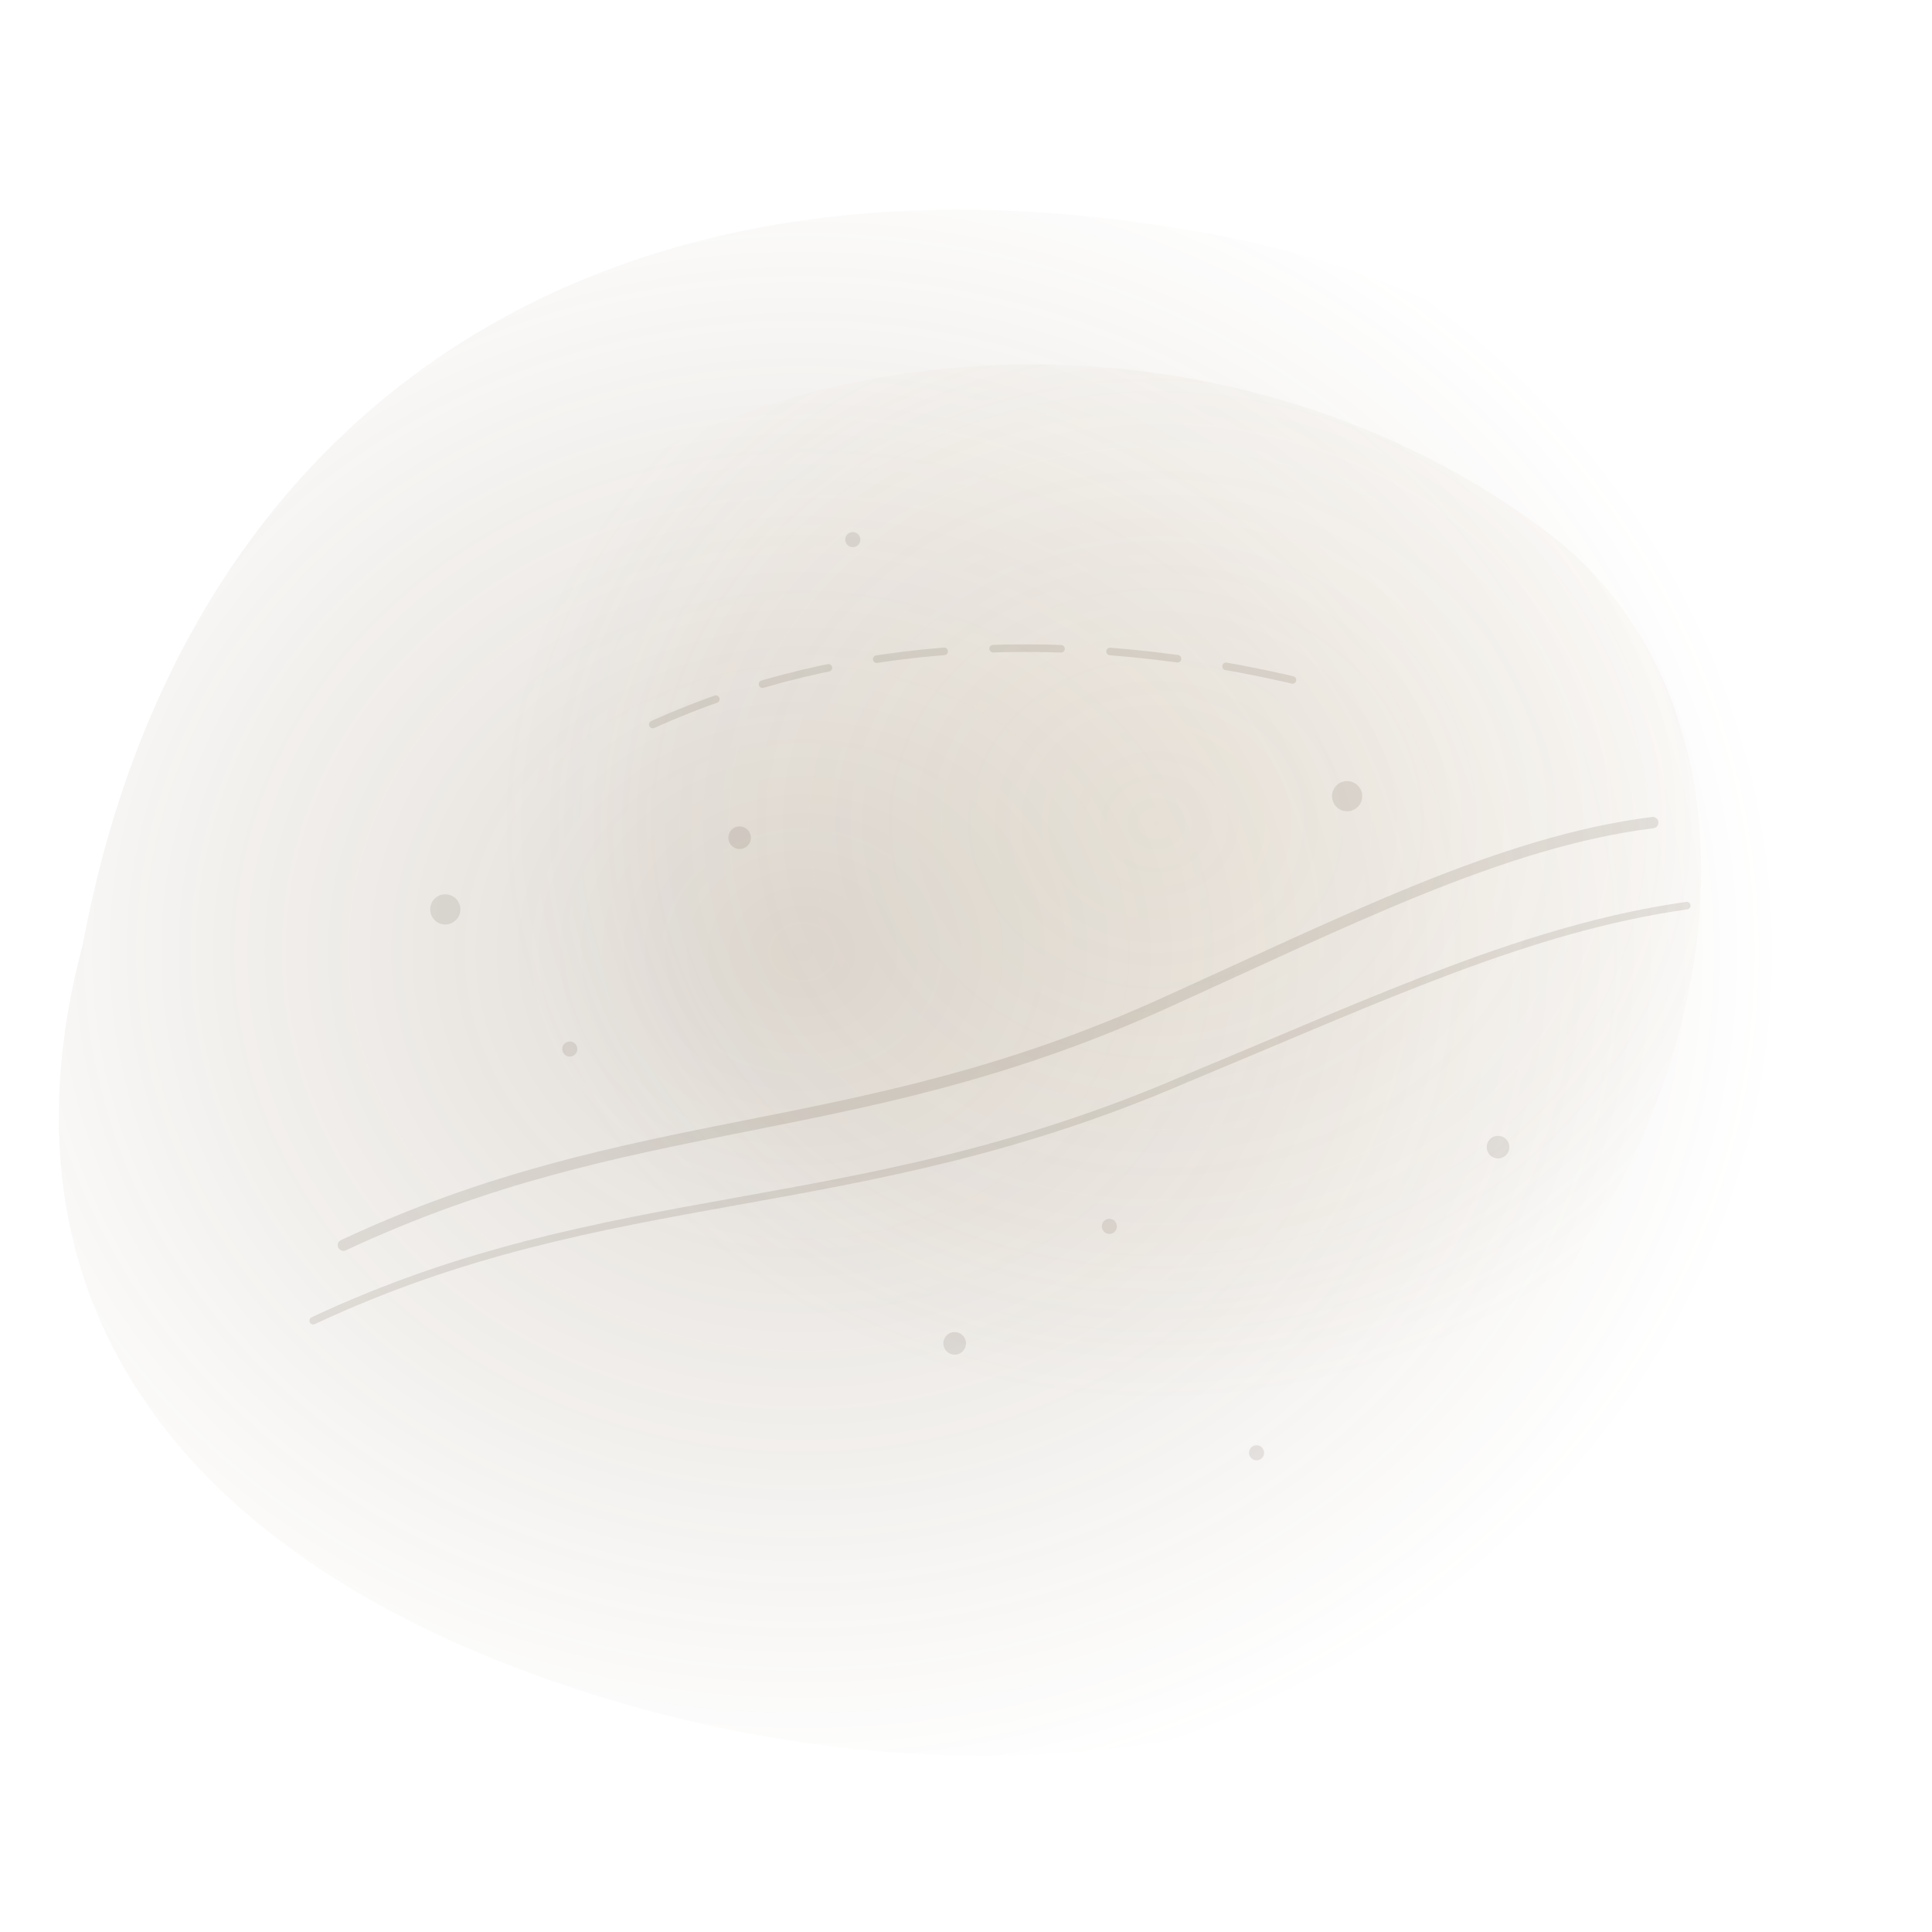
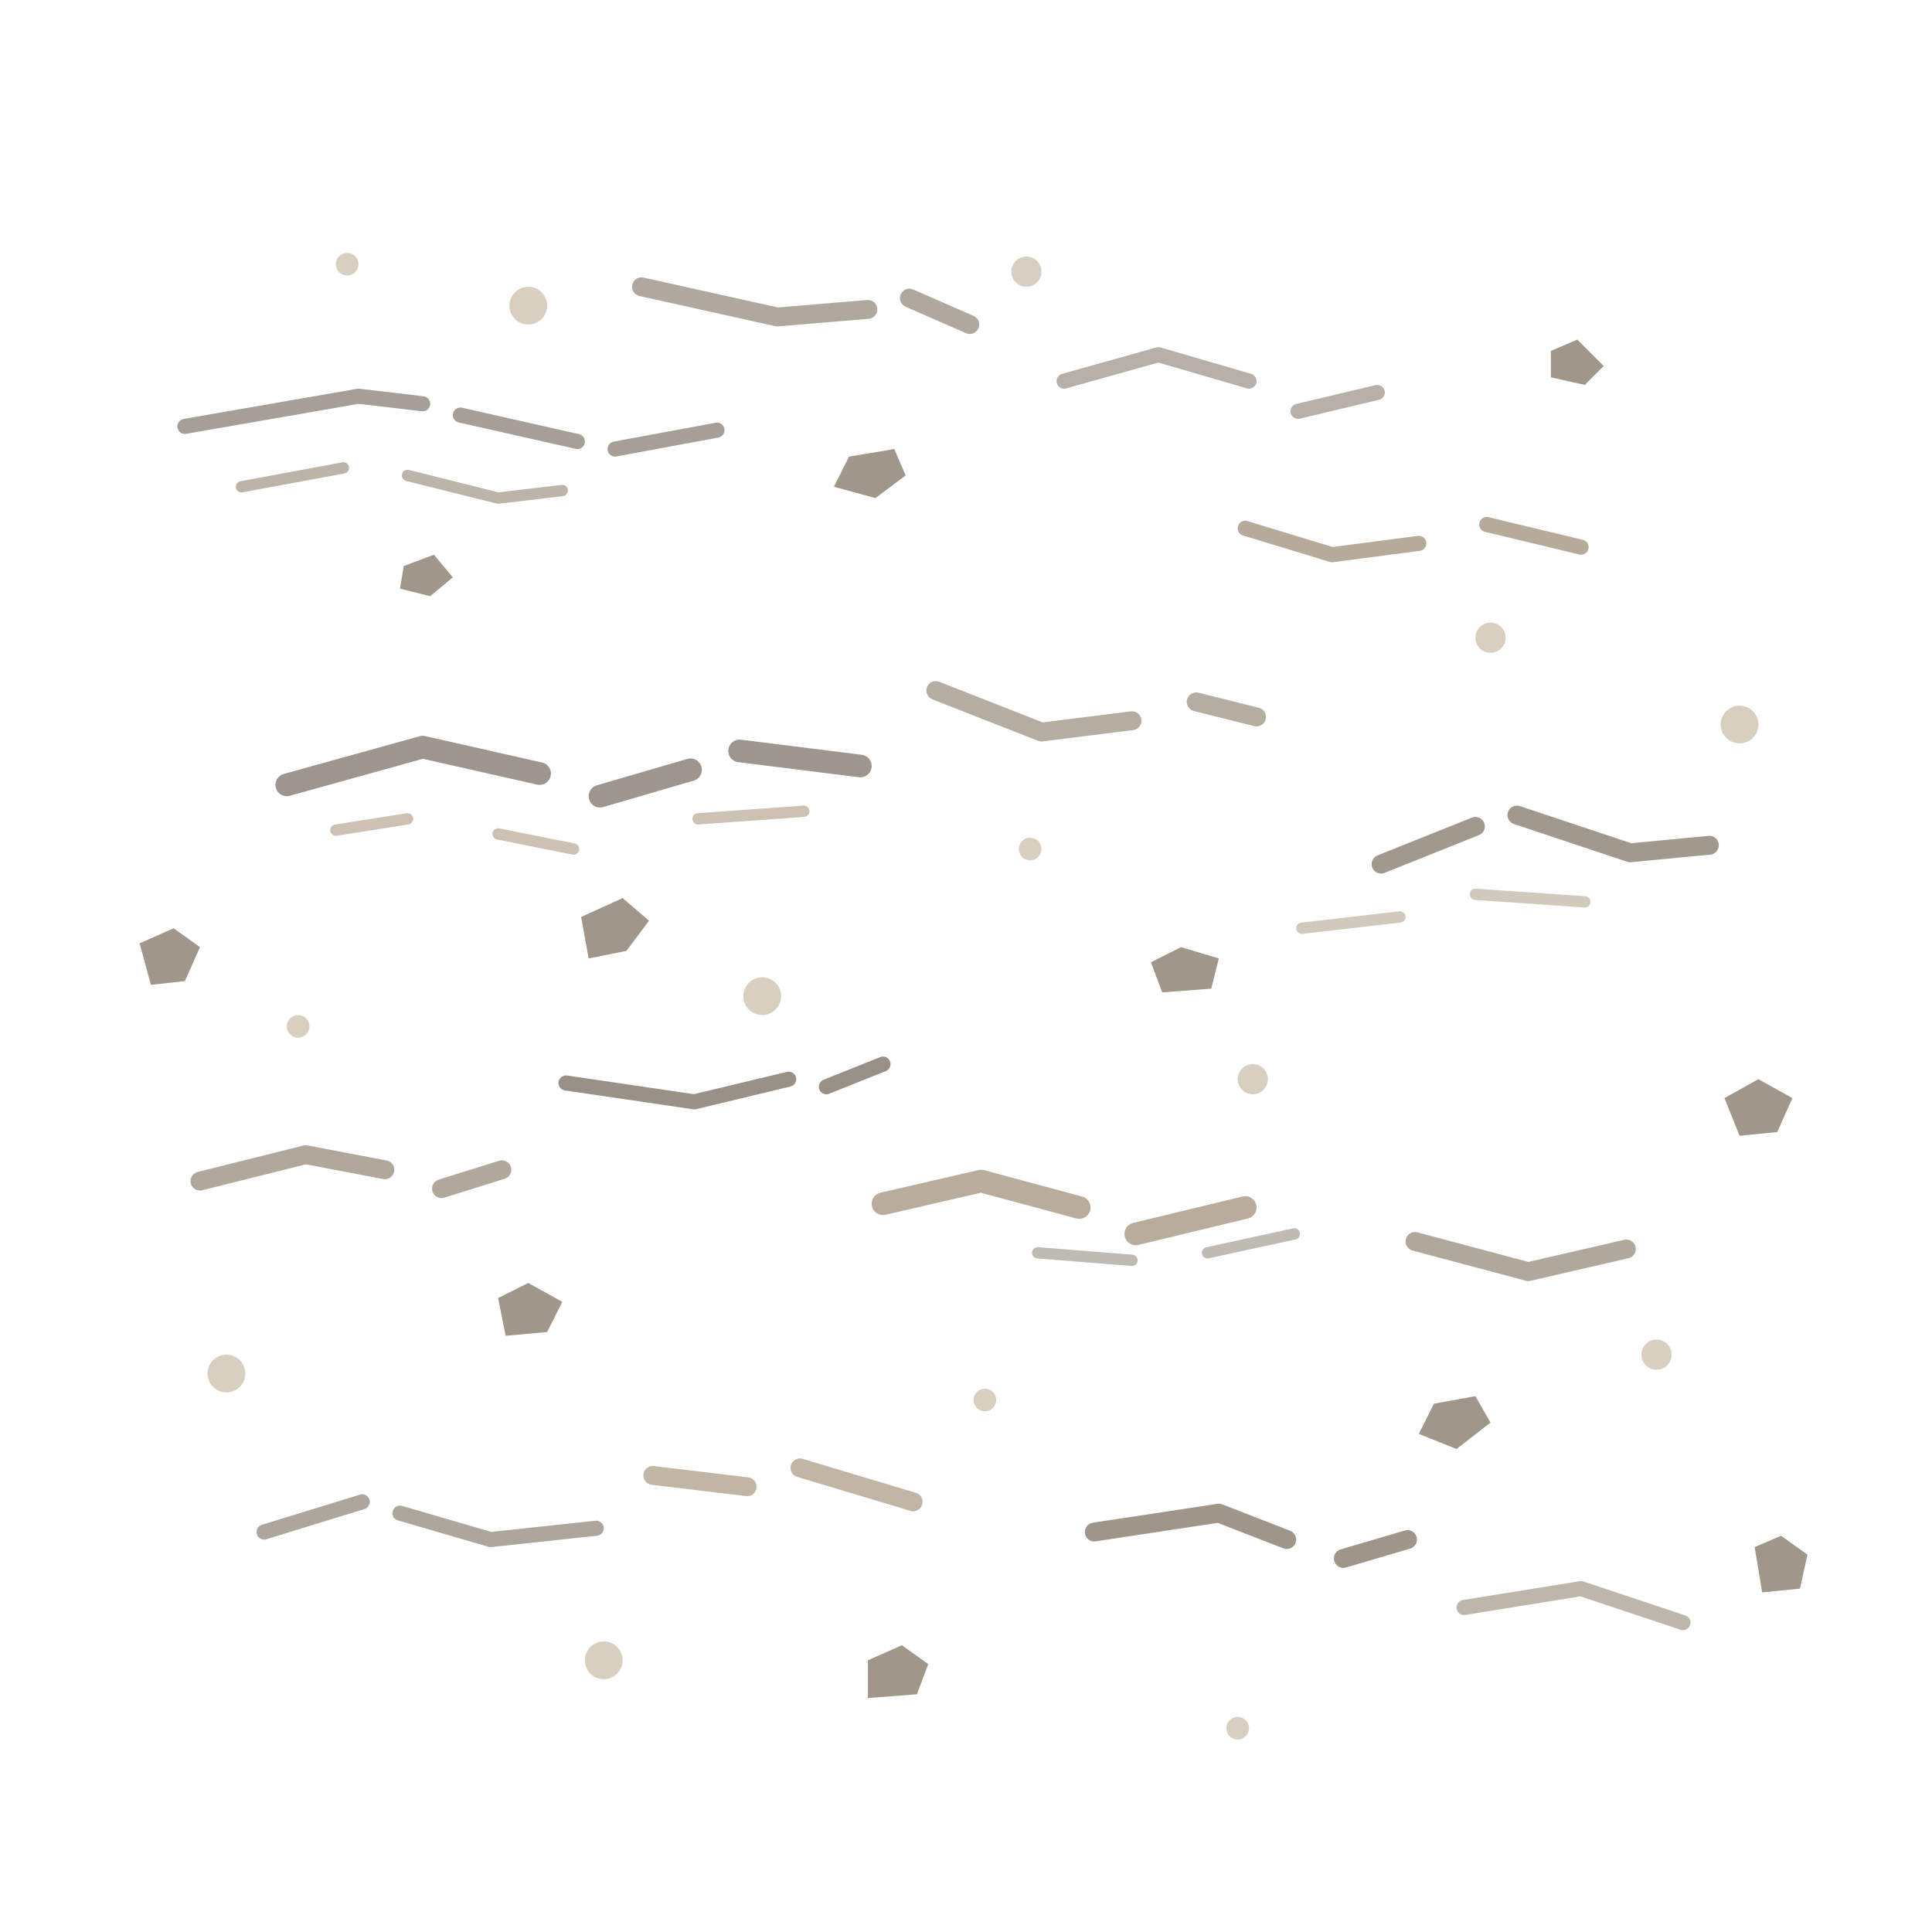
<svg xmlns="http://www.w3.org/2000/svg" width="512" height="512" viewBox="0 0 512 512">
-   <defs>
-     <radialGradient id="dust-a" cx="42%" cy="48%" r="56%">
-       <stop offset="0" stop-color="#5f4a2f" stop-opacity="0.20" />
-       <stop offset="0.55" stop-color="#70583a" stop-opacity="0.10" />
-       <stop offset="1" stop-color="#7b6548" stop-opacity="0" />
-     </radialGradient>
-     <radialGradient id="dust-b" cx="60%" cy="38%" r="48%">
-       <stop offset="0" stop-color="#b89a67" stop-opacity="0.12" />
-       <stop offset="0.72" stop-color="#a68555" stop-opacity="0.05" />
-       <stop offset="1" stop-color="#96764b" stop-opacity="0" />
-     </radialGradient>
-   </defs>
-   <path d="M22 250 C48 111 155 36 309 60 C443 80 504 174 478 308 C452 441 309 492 167 452 C55 420 -5 351 22 250Z" fill="url(#dust-a)" />
-   <path d="M93 207 C137 91 305 62 410 141 C493 204 443 369 318 409 C202 446 66 343 93 207Z" fill="url(#dust-b)" />
-   <g fill="none" stroke="#4d3c28" stroke-linecap="round" opacity="0.13">
-     <path d="M91 330 C168 294 225 303 306 267 C357 244 398 223 438 218" stroke-width="3" />
-     <path d="M83 350 C162 313 226 324 314 286 C367 264 405 246 447 240" stroke-width="2" />
-     <path d="M173 192 C224 169 284 166 346 181" stroke-width="2" stroke-dasharray="18 13" />
+   <g fill="none" stroke-linecap="round" stroke-linejoin="round">
+     <path d="M49 113 L95 105 L112 107 M122 110 L153 117 M163 119 L190 114" stroke="rgba(68,55,39,0.48)" stroke-width="4" />
+     <path d="M64 129 L91 124 M108 126 L132 132 L149 130" stroke="rgba(98,77,52,0.42)" stroke-width="3" />
+     <path d="M170 76 L206 84 L230 82 M241 79 L257 86" stroke="rgba(81,65,44,0.46)" stroke-width="5" />
+     <path d="M282 101 L307 94 L331 101 M344 109 L365 104" stroke="rgba(73,58,39,0.40)" stroke-width="4" />
+     <path d="M330 140 L353 147 L376 144 M394 139 L419 145" stroke="rgba(110,86,56,0.50)" stroke-width="4" />
+     <path d="M76 208 L112 198 L143 205 M159 211 L183 204 M196 199 L228 203" stroke="rgba(69,55,40,0.52)" stroke-width="6" />
+     <path d="M89 220 L108 217 M132 221 L152 225 M185 217 L213 215" stroke="rgba(128,101,67,0.40)" stroke-width="3" />
+     <path d="M248 183 L276 194 L300 191 M317 186 L333 190" stroke="rgba(89,70,45,0.44)" stroke-width="5" />
+     <path d="M366 229 L391 219 M402 216 L432 226 L453 224" stroke="rgba(75,59,39,0.52)" stroke-width="5" />
+     <path d="M345 246 L371 243 M391 237 L420 239" stroke="rgba(124,97,64,0.34)" stroke-width="3" />
+     <path d="M53 313 L81 306 L102 310 M117 315 L133 310" stroke="rgba(92,72,47,0.48)" stroke-width="5" />
+     <path d="M150 287 L184 292 L209 286 M219 288 L234 282" stroke="rgba(70,56,39,0.55)" stroke-width="4" />
+     <path d="M234 319 L260 313 L286 320 M301 327 L330 320" stroke="rgba(116,91,61,0.50)" stroke-width="6" />
+     <path d="M275 332 L300 334 M320 332 L343 327" stroke="rgba(73,59,42,0.35)" stroke-width="3" />
+     <path d="M375 329 L405 337 L431 331" stroke="rgba(83,65,43,0.46)" stroke-width="5" />
+     <path d="M70 406 L96 398 M106 401 L130 408 L158 405" stroke="rgba(77,61,42,0.46)" stroke-width="4" />
+     <path d="M173 391 L198 394 M212 389 L242 398" stroke="rgba(118,92,59,0.45)" stroke-width="5" />
+     <path d="M290 406 L323 401 L341 408 M356 413 L373 408" stroke="rgba(80,63,41,0.55)" stroke-width="5" />
+     <path d="M388 426 L419 421 L446 430" stroke="rgba(103,81,55,0.42)" stroke-width="4" />
  </g>
-   <g fill="#4e3c28" opacity="0.12">
-     <circle cx="118" cy="241" r="4" />
-     <circle cx="151" cy="278" r="2" />
-     <circle cx="196" cy="222" r="3" />
-     <circle cx="253" cy="356" r="3" />
-     <circle cx="294" cy="325" r="2" />
-     <circle cx="357" cy="211" r="4" />
-     <circle cx="397" cy="304" r="3" />
-     <circle cx="333" cy="385" r="2" />
-     <circle cx="226" cy="143" r="2" />
+   <g fill="rgba(82,64,42,0.55)">
+     <path d="M107 150 l8 -3 5 6 -6 5 -8 -2z M225 121 l12 -2 3 7 -8 6 -11 -3z M411 93 l7 -3 7 7 -5 5 -9 -2z" />
+     <path d="M37 250 l9 -4 7 5 -4 9 -9 1z M154 243 l11 -5 7 6 -6 8 -10 2z M305 255 l8 -4 10 3 -2 8 -13 1z" />
+     <path d="M457 291 l9 -5 9 5 -4 9 -10 1z M132 344 l8 -4 9 5 -4 8 -11 1z M380 372 l11 -2 4 7 -9 7 -10 -4z" />
+     <path d="M230 440 l9 -4 7 5 -3 8 -13 1z M465 410 l7 -3 7 5 -2 9 -10 1z" />
+   </g>
+   <g fill="rgba(151,125,87,0.37)">
+     <circle cx="92" cy="70" r="3" />
+     <circle cx="140" cy="81" r="5" />
+     <circle cx="272" cy="72" r="4" />
+     <circle cx="395" cy="169" r="4" />
+     <circle cx="461" cy="192" r="5" />
+     <circle cx="273" cy="225" r="3" />
+     <circle cx="202" cy="264" r="5" />
+     <circle cx="79" cy="272" r="3" />
+     <circle cx="332" cy="286" r="4" />
+     <circle cx="60" cy="364" r="5" />
+     <circle cx="261" cy="371" r="3" />
+     <circle cx="439" cy="359" r="4" />
+     <circle cx="160" cy="440" r="5" />
+     <circle cx="328" cy="458" r="3" />
  </g>
</svg>
